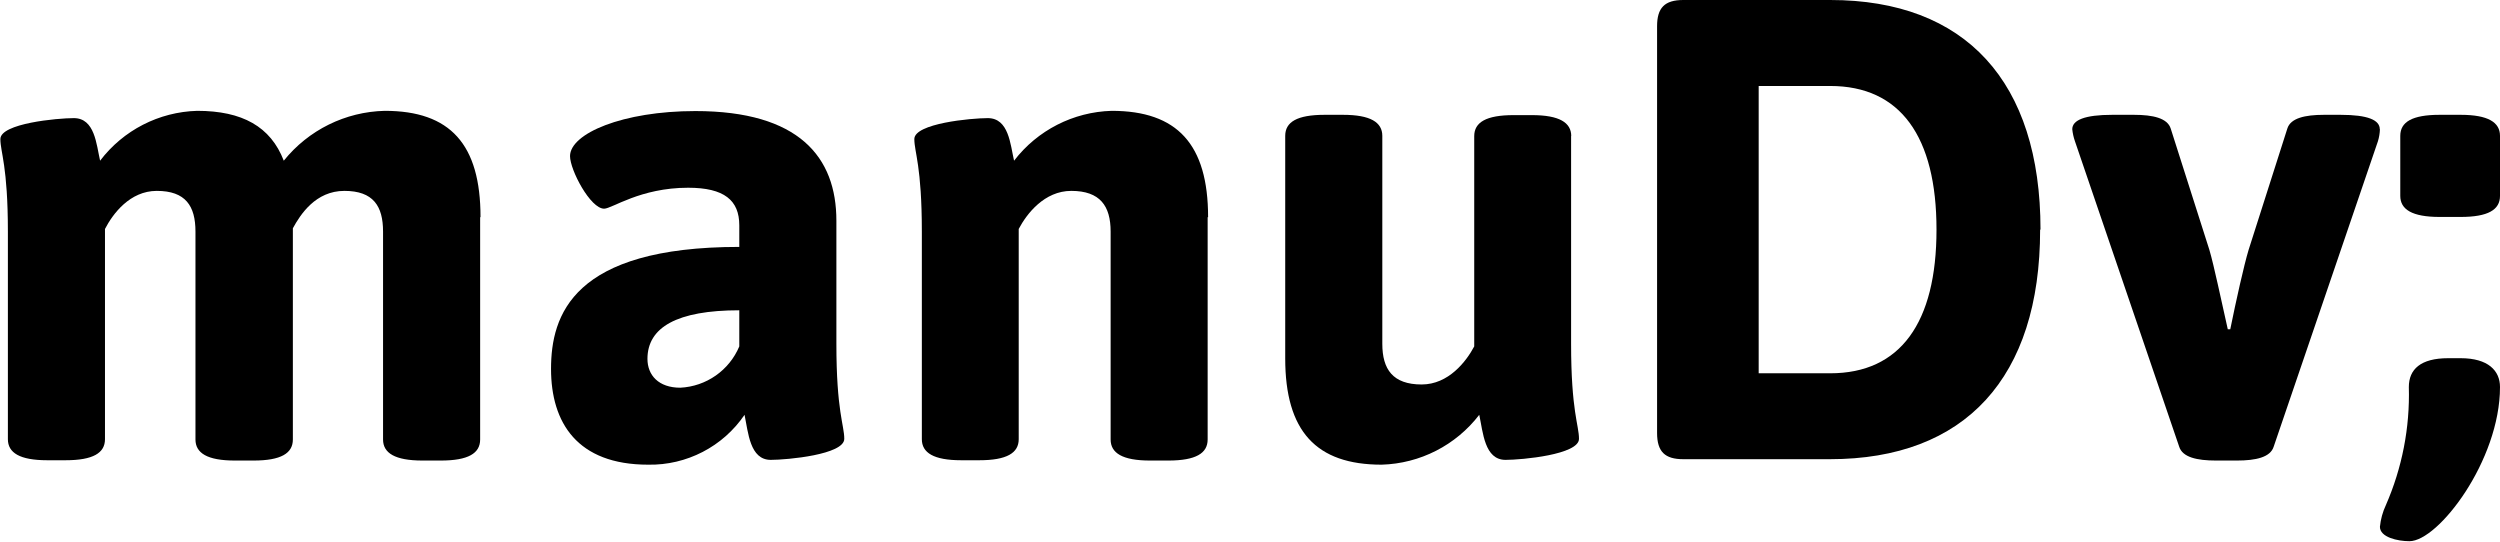
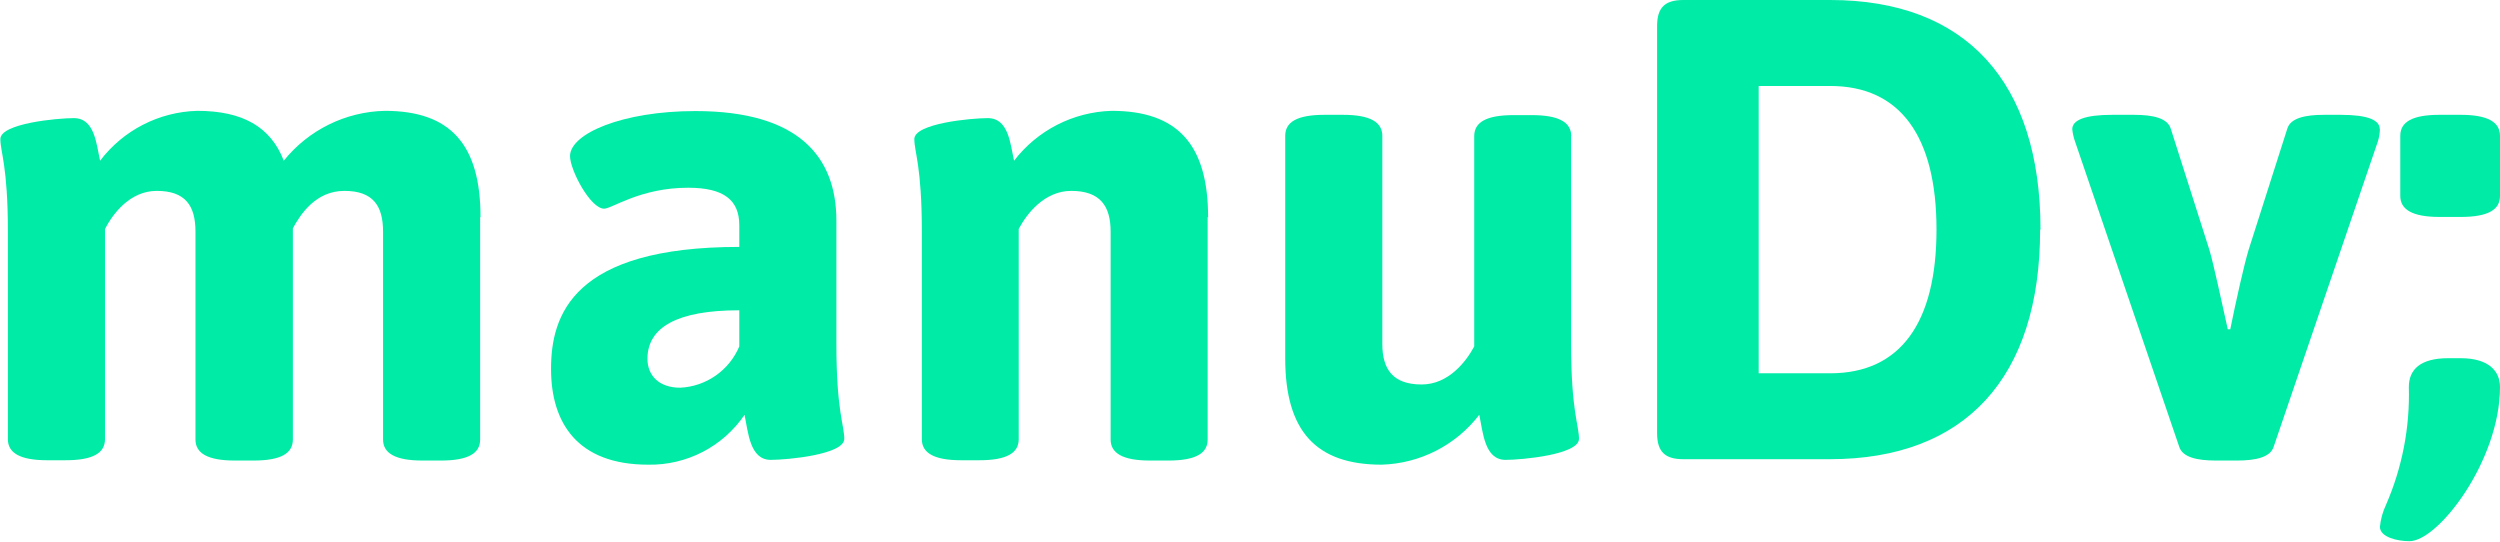
<svg xmlns="http://www.w3.org/2000/svg" height="30" viewBox="0 0 332.92 72.07">
-   <path d="M63.94,28.92V58.53c0,1.83-1.57,2.8-5.24,2.8H56.26c-3.67,0-5.25-1-5.25-2.8V30.84c0-3.41-1.31-5.42-5.15-5.42S40,28.57,39,30.4V58.53c0,1.83-1.57,2.8-5.24,2.8H31.27c-3.67,0-5.24-1-5.24-2.8V30.84c0-3.41-1.31-5.42-5.15-5.42-3.59,0-5.86,3.06-6.9,5.07v28c0,1.83-1.58,2.8-5.25,2.8H6.29c-3.67,0-5.24-1-5.24-2.8V30.84c0-8.74-1-10.57-1-12.32,0-2.09,7.6-2.79,9.78-2.79,2.8,0,3,3.49,3.5,5.67a16.82,16.82,0,0,1,12.93-6.64c6,0,9.78,2.1,11.53,6.64a17.78,17.78,0,0,1,13.45-6.64c8.73,0,12.75,4.46,12.75,14.16" />
-   <path d="M86.22,47.79c0,2.18,1.49,3.84,4.37,3.84a9,9,0,0,0,7.86-5.5V41.32c-8.3,0-12.23,2.27-12.23,6.47m25.16-18.43V45.78c0,9,1.05,10.83,1.05,12.66,0,2.1-7.6,2.8-9.79,2.8-2.79,0-3-3.67-3.49-6a15.19,15.19,0,0,1-12.84,6.64c-9.44,0-12.93-5.59-12.93-12.75s2.88-16.25,25.07-16.25V30c0-3.32-2-5-6.81-5-6.38,0-10.14,2.79-11.19,2.79-1.83,0-4.54-5.15-4.54-7,0-3,7-6,16.69-6,13.8,0,18.78,6.12,18.78,14.6" />
-   <path d="M160.82,28.92V58.53c0,1.83-1.57,2.8-5.24,2.8h-2.44c-3.67,0-5.24-1-5.24-2.8V30.84c0-3.41-1.4-5.42-5.24-5.42-3.59,0-5.94,3.06-7,5.07v28c0,1.83-1.58,2.8-5.25,2.8H128c-3.67,0-5.24-1-5.24-2.8V30.84c0-8.74-1-10.57-1-12.32,0-2.09,7.6-2.79,9.78-2.79,2.8,0,3,3.49,3.5,5.67a17,17,0,0,1,13-6.64c8.74,0,12.84,4.46,12.84,14.16" />
-   <path d="M209.22,18.09V45.78c0,9,1.05,10.83,1.05,12.66,0,2.1-7.6,2.8-9.78,2.8-2.8,0-3-3.67-3.5-6a17,17,0,0,1-13,6.64c-8.73,0-12.84-4.46-12.84-14.15V18.09c0-1.84,1.57-2.8,5.25-2.8h2.44c3.67,0,5.24,1,5.24,2.8V45.78c0,3.4,1.4,5.42,5.24,5.42,3.58,0,5.94-3.07,7-5.07v-28c0-1.84,1.58-2.8,5.24-2.8H204c3.67,0,5.24,1,5.24,2.8" />
-   <path d="M234.2,11.45V49.71h9.53c9.34,0,14.15-6.73,14.15-19.13s-4.81-19.13-14.15-19.13Zm37.48,19.13c0,19.74-10,30.57-28,30.57H224.16c-2.45,0-3.49-1-3.49-3.49V3.49c0-2.44,1-3.49,3.49-3.49h19.57c18,0,28,10.84,28,30.58" />
-   <path d="M316.93,17.21a6.21,6.21,0,0,1-.26,1.58l-13.89,40.7c-.44,1.4-2.36,1.84-4.89,1.84h-2.8c-2.53,0-4.45-.44-4.89-1.84l-13.89-40.7a6.94,6.94,0,0,1-.35-1.58c0-1.22,1.66-1.92,5.33-1.92h2.88c2.54,0,4.46.44,4.9,1.83l5.15,16.16c.62,2.1,1.58,6.73,2.45,10.57H297c.78-3.84,1.83-8.55,2.44-10.57l5.16-16.16c.43-1.39,2.35-1.83,4.89-1.83h2.18c3.67,0,5.24.7,5.24,1.92" />
-   <path d="M332.92,18.09v8c0,1.84-1.58,2.8-5.24,2.8h-2.8c-3.67,0-5.24-1-5.24-2.8v-8c0-1.84,1.57-2.8,5.24-2.8h2.8c3.66,0,5.24,1,5.24,2.8m0,33.45c0,9.78-8.21,20.53-12.06,20.53-1.57,0-3.93-.52-3.93-1.92a8.84,8.84,0,0,1,.79-2.88,36.71,36.71,0,0,0,3.06-15.73c0-2.36,1.57-3.84,5.24-3.84h1.66c3.66,0,5.24,1.66,5.24,3.84" />
+   <path d="M63.94,28.92V58.53c0,1.83-1.57,2.8-5.24,2.8H56.26c-3.67,0-5.25-1-5.25-2.8V30.84c0-3.41-1.31-5.42-5.15-5.42S40,28.57,39,30.4V58.53c0,1.83-1.57,2.8-5.24,2.8H31.27c-3.67,0-5.24-1-5.24-2.8V30.84c0-3.41-1.31-5.42-5.15-5.42-3.59,0-5.86,3.06-6.9,5.07v28c0,1.83-1.58,2.8-5.25,2.8H6.29c-3.67,0-5.24-1-5.24-2.8V30.84c0-8.74-1-10.57-1-12.32,0-2.09,7.6-2.79,9.78-2.79,2.8,0,3,3.49,3.5,5.67a16.82,16.82,0,0,1,12.93-6.64c6,0,9.78,2.1,11.53,6.64a17.78,17.78,0,0,1,13.45-6.64c8.73,0,12.75,4.46,12.75,14.16" fill="#00eba6" />
+   <path d="M86.22,47.79c0,2.18,1.49,3.84,4.37,3.84a9,9,0,0,0,7.86-5.5V41.32c-8.3,0-12.23,2.27-12.23,6.47m25.16-18.43V45.78c0,9,1.05,10.83,1.05,12.66,0,2.1-7.6,2.8-9.79,2.8-2.79,0-3-3.67-3.49-6a15.19,15.19,0,0,1-12.84,6.64c-9.44,0-12.93-5.59-12.93-12.75s2.88-16.25,25.07-16.25V30c0-3.32-2-5-6.81-5-6.38,0-10.14,2.79-11.19,2.79-1.83,0-4.54-5.15-4.54-7,0-3,7-6,16.69-6,13.8,0,18.78,6.12,18.78,14.6" fill="#00eba6" />
+   <path d="M160.82,28.92V58.53c0,1.83-1.57,2.8-5.24,2.8h-2.44c-3.67,0-5.24-1-5.24-2.8V30.84c0-3.41-1.4-5.42-5.24-5.42-3.59,0-5.94,3.06-7,5.07v28c0,1.83-1.58,2.8-5.25,2.8H128c-3.67,0-5.24-1-5.24-2.8V30.84c0-8.74-1-10.57-1-12.32,0-2.09,7.6-2.79,9.78-2.79,2.8,0,3,3.49,3.5,5.67a17,17,0,0,1,13-6.64c8.74,0,12.84,4.46,12.84,14.16" fill="#00eba6" />
+   <path d="M209.22,18.09V45.78c0,9,1.05,10.83,1.05,12.66,0,2.1-7.6,2.8-9.78,2.8-2.8,0-3-3.67-3.5-6a17,17,0,0,1-13,6.64c-8.73,0-12.84-4.46-12.84-14.15V18.09c0-1.84,1.57-2.8,5.25-2.8h2.44c3.67,0,5.24,1,5.24,2.8V45.78c0,3.4,1.4,5.42,5.24,5.42,3.58,0,5.94-3.07,7-5.07v-28c0-1.84,1.58-2.8,5.24-2.8H204c3.67,0,5.24,1,5.24,2.8" fill="#00eba6" />
+   <path d="M234.2,11.45V49.71h9.53c9.34,0,14.15-6.73,14.15-19.13s-4.81-19.13-14.15-19.13Zm37.48,19.13c0,19.74-10,30.57-28,30.57H224.16c-2.45,0-3.49-1-3.49-3.49V3.49c0-2.44,1-3.49,3.49-3.49h19.57c18,0,28,10.84,28,30.58" fill="#00eba6" />
+   <path d="M316.93,17.21a6.21,6.21,0,0,1-.26,1.58l-13.89,40.7c-.44,1.4-2.36,1.84-4.89,1.84h-2.8c-2.53,0-4.45-.44-4.89-1.84l-13.89-40.7a6.94,6.94,0,0,1-.35-1.58c0-1.22,1.66-1.92,5.33-1.92h2.88c2.54,0,4.46.44,4.9,1.83l5.15,16.16c.62,2.1,1.58,6.73,2.45,10.57H297c.78-3.84,1.83-8.55,2.44-10.57l5.16-16.16c.43-1.39,2.35-1.83,4.89-1.83h2.18c3.67,0,5.24.7,5.24,1.92" fill="#00eba6" />
+   <path d="M332.92,18.09v8c0,1.84-1.58,2.8-5.24,2.8h-2.8c-3.67,0-5.24-1-5.24-2.8v-8c0-1.84,1.57-2.8,5.24-2.8h2.8c3.66,0,5.24,1,5.24,2.8m0,33.45c0,9.78-8.21,20.53-12.06,20.53-1.57,0-3.93-.52-3.93-1.92a8.84,8.84,0,0,1,.79-2.88,36.71,36.71,0,0,0,3.06-15.73c0-2.36,1.57-3.84,5.24-3.84h1.66c3.66,0,5.24,1.66,5.24,3.84" fill="#00eba6" />
</svg>
